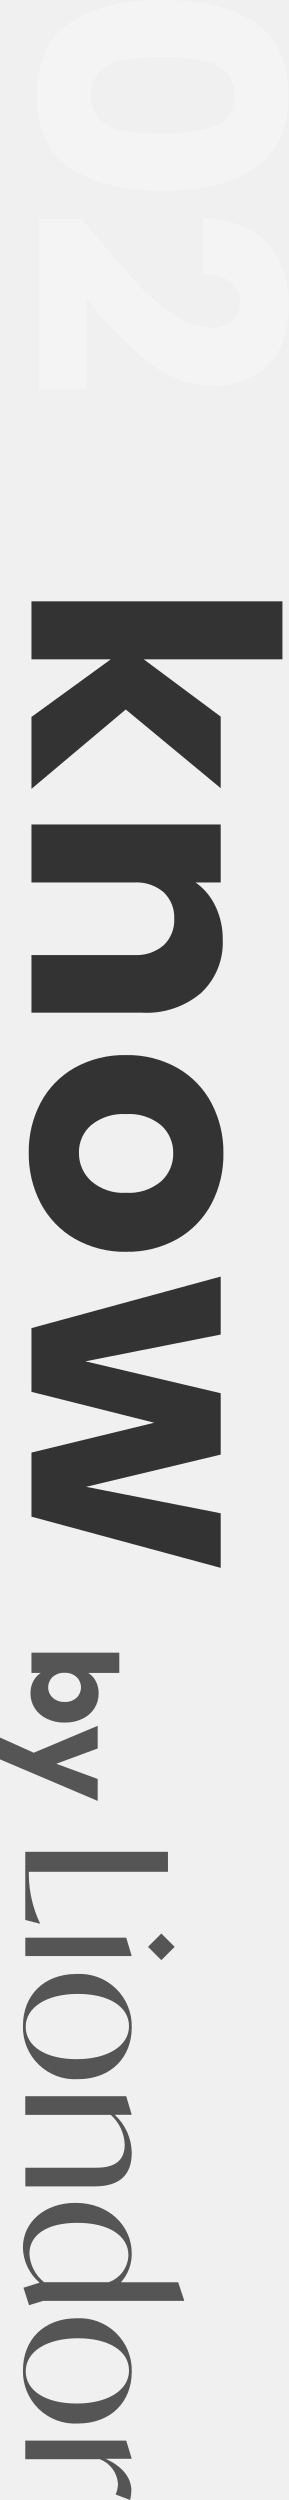
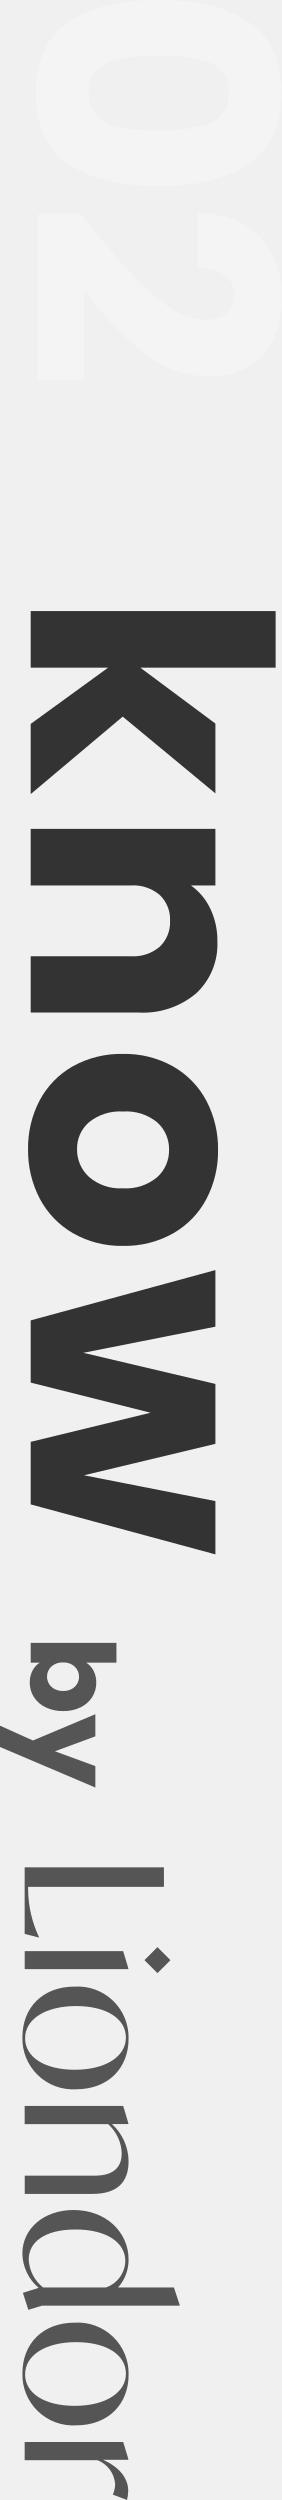
- <svg xmlns="http://www.w3.org/2000/svg" width="34.05" height="294.857" viewBox="0 0 34.05 294.857">
-   <g id="グループ_5639" data-name="グループ 5639" transform="translate(2735.71 -1034.5) rotate(90)">
-     <g id="グループ_6199" data-name="グループ 6199" transform="translate(1211.065 2691.4)">
+ <svg xmlns="http://www.w3.org/2000/svg" width="34.05" height="302.111" viewBox="0 0 34.05 302.111">
+   <g id="グループ_6502" data-name="グループ 6502" transform="translate(-1062.04 -1439.34)">
+     <g id="グループ_6199" data-name="グループ 6199" transform="translate(1106.35 1623.159) rotate(90)">
      <path id="パス_52" data-name="パス 52" d="M11.318-15.408a13.713,13.713,0,0,1-5.641,1.318H5.238V-30.5H2.88v16.83h8.045l.439-1.734Zm2.774-12.738,1.572-1.572L14.092-31.29,12.52-29.718ZM13.006-13.675h2.173V-26.2h-.092l-2.081.624Zm10.38.277A6.125,6.125,0,0,0,29.7-19.87c0-3.93-2.589-6.357-6.1-6.357a6.144,6.144,0,0,0-6.311,6.5C17.282-15.8,19.872-13.4,23.386-13.4Zm.139-.324c-2.289,0-3.884-2.45-3.884-6.149,0-3.653,1.5-6.034,3.814-6.034,2.289,0,3.884,2.474,3.884,6.172C27.339-16.1,25.836-13.721,23.524-13.721ZM38.389-26.228A6.151,6.151,0,0,0,33.9-24.216V-26.2h-.092l-2.1.624v11.906h2.2V-23.754A4.952,4.952,0,0,1,37.441-25.4c2.7,0,2.7,2.543,2.7,3.491v8.23h2.2v-8.184C42.342-24.84,40.955-26.228,38.389-26.228ZM56.352-14.114l-.509-1.664V-32.4H55.75l-2.1.694v6.75a4.981,4.981,0,0,0-3.4-1.271c-3.237,0-5.964,2.682-5.964,6.635,0,3.629,2.266,6.2,5.271,6.2a5.565,5.565,0,0,0,4.138-1.965l.6,1.9Zm-6.08-.046c-2.1,0-3.63-1.9-3.63-5.664,0-3.722,1.549-6.011,3.814-6.011a3.477,3.477,0,0,1,3.19,2.335v7.606A4.576,4.576,0,0,1,50.272-14.16ZM64-13.4a6.125,6.125,0,0,0,6.311-6.473c0-3.93-2.589-6.357-6.1-6.357a6.144,6.144,0,0,0-6.311,6.5C57.9-15.8,60.49-13.4,64-13.4Zm.139-.324c-2.289,0-3.884-2.45-3.884-6.149,0-3.653,1.5-6.034,3.814-6.034,2.289,0,3.884,2.474,3.884,6.172C67.957-16.1,66.454-13.721,64.142-13.721Zm14.1-12.461c-1.618,0-2.913,1.156-3.768,3.028V-26.2h-.092l-2.057.624v11.906h2.2v-8.808a3.356,3.356,0,0,1,2.89-2.127,3.329,3.329,0,0,1,1.271.277l.647-1.711A4.612,4.612,0,0,0,78.244-26.181Z" transform="translate(38.961 55)" fill="#555" />
    </g>
-     <path id="パス_33199" data-name="パス 33199" d="M3.262-6.706a2.464,2.464,0,0,1,.966-.882A3.017,3.017,0,0,1,5.67-7.924a3.235,3.235,0,0,1,1.75.49,3.394,3.394,0,0,1,1.239,1.4A4.669,4.669,0,0,1,9.114-3.92,4.713,4.713,0,0,1,8.659-1.8,3.434,3.434,0,0,1,7.42-.385a3.2,3.2,0,0,1-1.75.5A3.017,3.017,0,0,1,4.228-.217a2.544,2.544,0,0,1-.966-.875V0H.868V-10.36H3.262ZM6.678-3.92a1.932,1.932,0,0,0-.5-1.407,1.641,1.641,0,0,0-1.225-.511,1.615,1.615,0,0,0-1.211.518,1.957,1.957,0,0,0-.5,1.414,1.957,1.957,0,0,0,.5,1.414,1.615,1.615,0,0,0,1.211.518A1.627,1.627,0,0,0,6.174-2.5,1.966,1.966,0,0,0,6.678-3.92ZM18.354-7.812,13.454,3.71H10.878L12.67-.266,9.492-7.812h2.674l1.806,4.886,1.792-4.886Z" transform="translate(1228.552 2732)" fill="#555" />
-     <path id="パス_33200" data-name="パス 33200" d="M-42.18,0l-6.8-9.36V0h-6.84V-29.6h6.84v16.36l6.76-9.08h8.44l-9.28,11.2L-33.7,0ZM-15.9-22.56a8.1,8.1,0,0,1,6.26,2.54A9.907,9.907,0,0,1-7.3-13.04V0h-6.8V-12.12a4.9,4.9,0,0,0-1.16-3.48,4.067,4.067,0,0,0-3.12-1.24A4.067,4.067,0,0,0-21.5-15.6a4.9,4.9,0,0,0-1.16,3.48V0H-29.5V-22.32h6.84v2.96a7.216,7.216,0,0,1,2.8-2.34A8.9,8.9,0,0,1-15.9-22.56ZM9.22.32a12.32,12.32,0,0,1-5.9-1.4,10.251,10.251,0,0,1-4.12-4,11.952,11.952,0,0,1-1.5-6.08A11.856,11.856,0,0,1-.78-17.22a10.314,10.314,0,0,1,4.16-4.02,12.438,12.438,0,0,1,5.92-1.4,12.438,12.438,0,0,1,5.92,1.4,10.314,10.314,0,0,1,4.16,4.02,11.856,11.856,0,0,1,1.52,6.06A11.735,11.735,0,0,1,19.36-5.1a10.414,10.414,0,0,1-4.2,4.02A12.556,12.556,0,0,1,9.22.32Zm0-5.92a4.456,4.456,0,0,0,3.34-1.44,5.721,5.721,0,0,0,1.38-4.12,5.827,5.827,0,0,0-1.34-4.12,4.33,4.33,0,0,0-3.3-1.44A4.341,4.341,0,0,0,5.98-15.3a5.87,5.87,0,0,0-1.32,4.14,5.942,5.942,0,0,0,1.3,4.12A4.207,4.207,0,0,0,9.22-5.6ZM58.18-22.32,52.14,0H44.58L41.06-14.48,37.42,0H29.9L23.82-22.32h6.84L33.82-6.36l3.76-15.96h7.24l3.8,15.88,3.12-15.88Z" transform="translate(1161.24 2732)" fill="#333" />
-     <path id="パス_33201" data-name="パス 33201" d="M-22.66-15q0-6.88,2.66-10.84t8.58-3.96q5.92,0,8.58,3.96T-.18-15q0,6.96-2.66,10.92T-11.42-.12q-5.92,0-8.58-3.96T-22.66-15ZM-6.9-15a17.253,17.253,0,0,0-.88-6.22,3.52,3.52,0,0,0-3.64-2.18,3.52,3.52,0,0,0-3.64,2.18A17.253,17.253,0,0,0-15.94-15a26.15,26.15,0,0,0,.32,4.5,5.758,5.758,0,0,0,1.3,2.88,3.682,3.682,0,0,0,2.9,1.1,3.682,3.682,0,0,0,2.9-1.1,5.758,5.758,0,0,0,1.3-2.88A26.15,26.15,0,0,0-6.9-15ZM3.18-5.48q1.36-1.08,1.24-1Q8.34-9.72,10.6-11.8a25.586,25.586,0,0,0,3.82-4.36,7.879,7.879,0,0,0,1.56-4.44,3.908,3.908,0,0,0-.76-2.56,2.786,2.786,0,0,0-2.28-.92,2.815,2.815,0,0,0-2.38,1.14,5.256,5.256,0,0,0-.86,3.22H3.1A11.329,11.329,0,0,1,4.56-25.4,8.48,8.48,0,0,1,8.2-28.76a11.493,11.493,0,0,1,5.02-1.08q4.76,0,7.18,2.44a8.641,8.641,0,0,1,2.42,6.36A12.474,12.474,0,0,1,19.9-13.1a43,43,0,0,1-7.44,7.14h10.8V-.4H3.18Z" transform="translate(1057.16 2731.5)" fill="#fff" opacity="0.3" />
+     <path id="パス_33196" data-name="パス 33196" d="M3.262-6.706a2.464,2.464,0,0,1,.966-.882A3.017,3.017,0,0,1,5.67-7.924a3.235,3.235,0,0,1,1.75.49,3.394,3.394,0,0,1,1.239,1.4A4.669,4.669,0,0,1,9.114-3.92,4.713,4.713,0,0,1,8.659-1.8,3.434,3.434,0,0,1,7.42-.385a3.2,3.2,0,0,1-1.75.5A3.017,3.017,0,0,1,4.228-.217a2.544,2.544,0,0,1-.966-.875V0H.868V-10.36H3.262ZM6.678-3.92a1.932,1.932,0,0,0-.5-1.407,1.641,1.641,0,0,0-1.225-.511,1.615,1.615,0,0,0-1.211.518,1.957,1.957,0,0,0-.5,1.414,1.957,1.957,0,0,0,.5,1.414,1.615,1.615,0,0,0,1.211.518A1.627,1.627,0,0,0,6.174-2.5,1.966,1.966,0,0,0,6.678-3.92ZM18.354-7.812,13.454,3.71H10.878L12.67-.266,9.492-7.812h2.674l1.806,4.886,1.792-4.886Z" transform="translate(1065.75 1637) rotate(90)" fill="#555" />
+     <path id="パス_33194" data-name="パス 33194" d="M-42.18,0l-6.8-9.36V0h-6.84V-29.6h6.84v16.36l6.76-9.08h8.44l-9.28,11.2L-33.7,0ZM-15.9-22.56a8.1,8.1,0,0,1,6.26,2.54A9.907,9.907,0,0,1-7.3-13.04V0h-6.8V-12.12a4.9,4.9,0,0,0-1.16-3.48,4.067,4.067,0,0,0-3.12-1.24A4.067,4.067,0,0,0-21.5-15.6a4.9,4.9,0,0,0-1.16,3.48V0H-29.5V-22.32h6.84v2.96a7.216,7.216,0,0,1,2.8-2.34A8.9,8.9,0,0,1-15.9-22.56ZM9.22.32a12.32,12.32,0,0,1-5.9-1.4,10.251,10.251,0,0,1-4.12-4,11.952,11.952,0,0,1-1.5-6.08A11.856,11.856,0,0,1-.78-17.22a10.314,10.314,0,0,1,4.16-4.02,12.438,12.438,0,0,1,5.92-1.4,12.438,12.438,0,0,1,5.92,1.4,10.314,10.314,0,0,1,4.16,4.02,11.856,11.856,0,0,1,1.52,6.06A11.735,11.735,0,0,1,19.36-5.1a10.414,10.414,0,0,1-4.2,4.02A12.556,12.556,0,0,1,9.22.32Zm0-5.92a4.456,4.456,0,0,0,3.34-1.44,5.721,5.721,0,0,0,1.38-4.12,5.827,5.827,0,0,0-1.34-4.12,4.33,4.33,0,0,0-3.3-1.44A4.341,4.341,0,0,0,5.98-15.3a5.87,5.87,0,0,0-1.32,4.14,5.942,5.942,0,0,0,1.3,4.12A4.207,4.207,0,0,0,9.22-5.6ZM58.18-22.32,52.14,0H44.58L41.06-14.48,37.42,0H29.9L23.82-22.32h6.84L33.82-6.36l3.76-15.96h7.24l3.8,15.88,3.12-15.88Z" transform="translate(1065.75 1569) rotate(90)" fill="#333" />
+     <path id="パス_33195" data-name="パス 33195" d="M-22.66-15q0-6.88,2.66-10.84t8.58-3.96q5.92,0,8.58,3.96T-.18-15q0,6.96-2.66,10.92T-11.42-.12q-5.92,0-8.58-3.96T-22.66-15ZM-6.9-15a17.253,17.253,0,0,0-.88-6.22,3.52,3.52,0,0,0-3.64-2.18,3.52,3.52,0,0,0-3.64,2.18A17.253,17.253,0,0,0-15.94-15a26.15,26.15,0,0,0,.32,4.5,5.758,5.758,0,0,0,1.3,2.88,3.682,3.682,0,0,0,2.9,1.1,3.682,3.682,0,0,0,2.9-1.1,5.758,5.758,0,0,0,1.3-2.88A26.15,26.15,0,0,0-6.9-15ZM3.18-5.48q1.36-1.08,1.24-1Q8.34-9.72,10.6-11.8a25.586,25.586,0,0,0,3.82-4.36,7.879,7.879,0,0,0,1.56-4.44,3.908,3.908,0,0,0-.76-2.56,2.786,2.786,0,0,0-2.28-.92,2.815,2.815,0,0,0-2.38,1.14,5.256,5.256,0,0,0-.86,3.22H3.1A11.329,11.329,0,0,1,4.56-25.4,8.48,8.48,0,0,1,8.2-28.76a11.493,11.493,0,0,1,5.02-1.08q4.76,0,7.18,2.44a8.641,8.641,0,0,1,2.42,6.36A12.474,12.474,0,0,1,19.9-13.1a43,43,0,0,1-7.44,7.14h10.8V-.4H3.18Z" transform="translate(1066.25 1462) rotate(90)" fill="#fff" opacity="0.3" />
  </g>
</svg>
